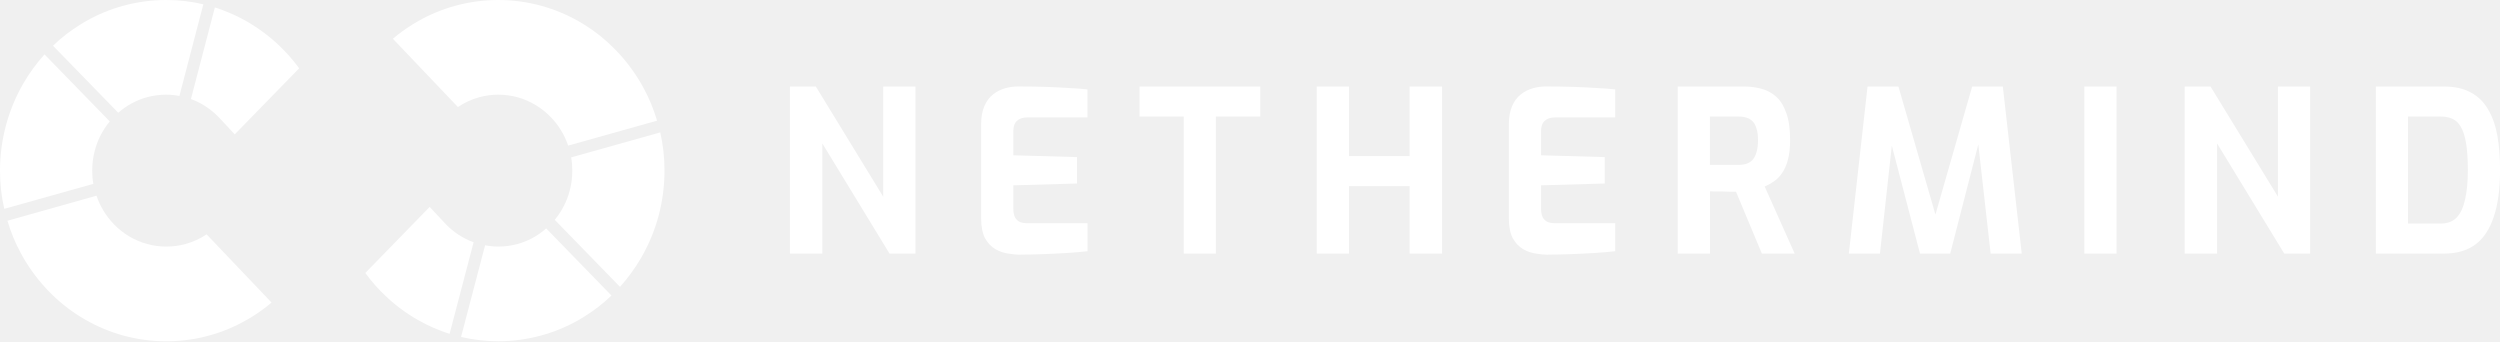
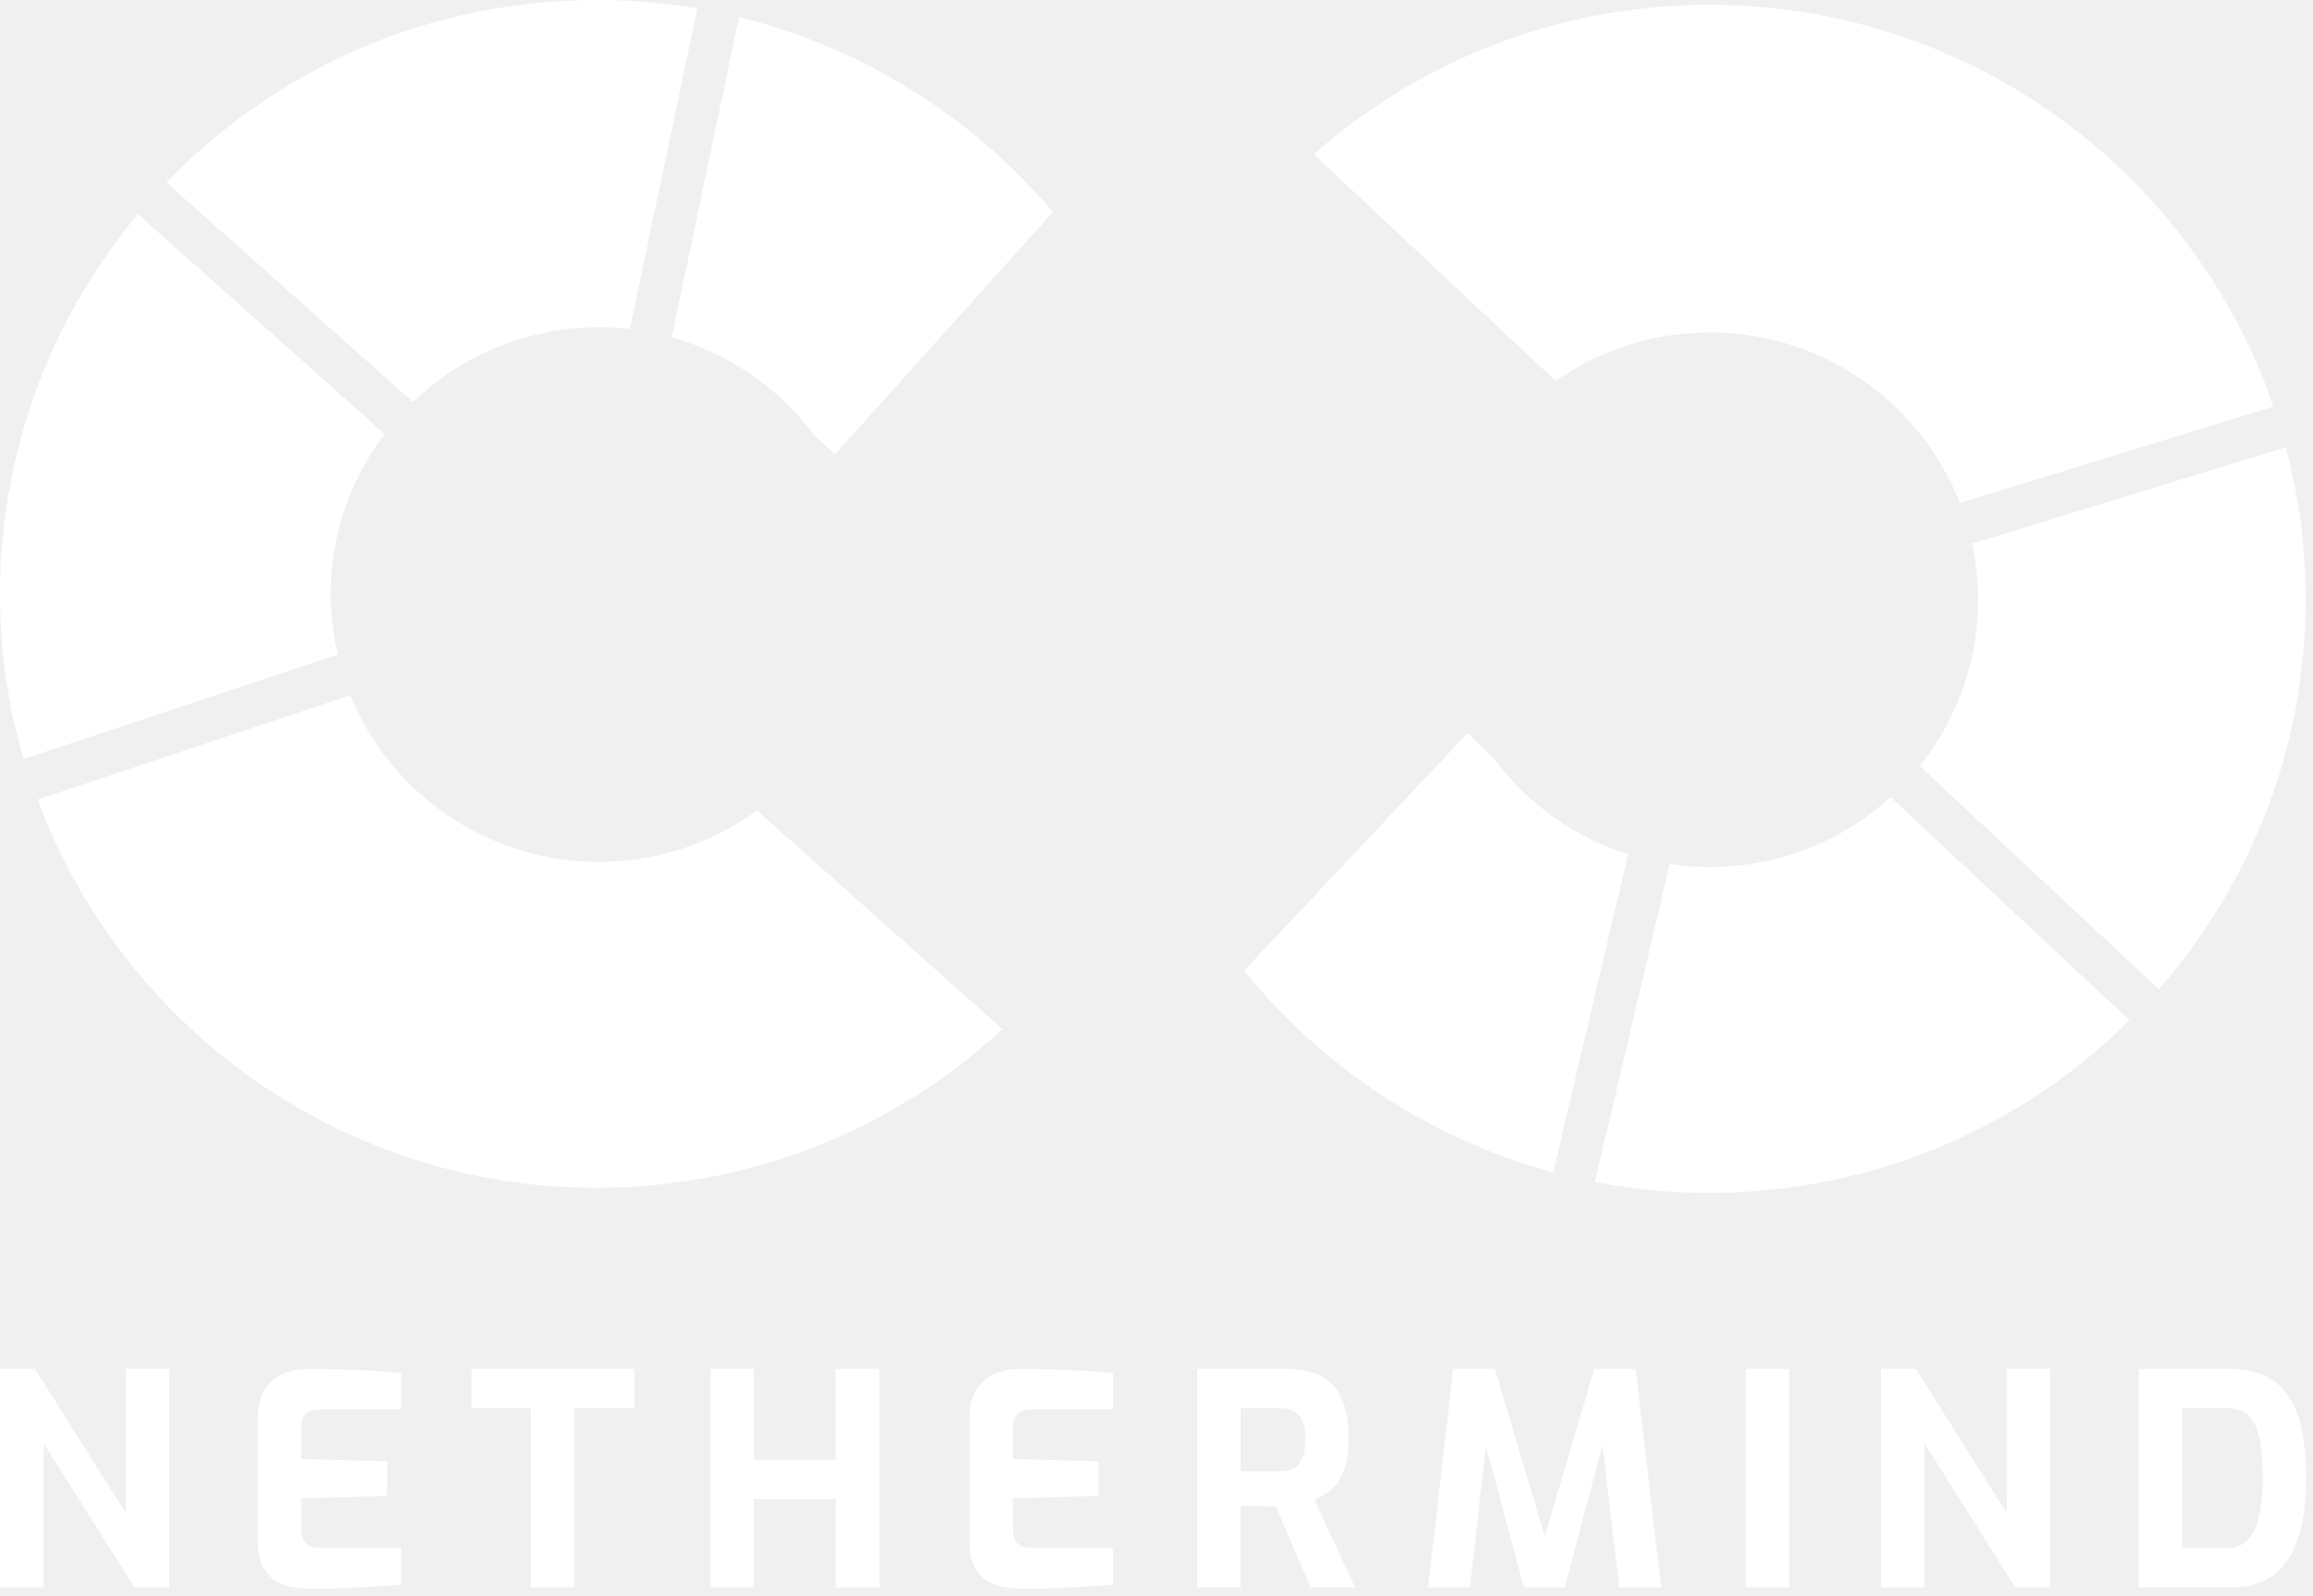
- <svg xmlns="http://www.w3.org/2000/svg" width="586" height="80" viewBox="0 0 586 80" fill="none">
-   <g clip-path="url(#clip0_5917_33)">
-     <path d="M47.662 1.009L42.052 22.497C41.044 22.297 40.01 22.191 38.937 22.191C37.385 22.191 35.886 22.404 34.451 22.789C31.93 23.479 29.642 24.741 27.716 26.428L12.423 10.717C14.401 8.805 16.585 7.131 18.938 5.684L20.115 4.98C22.855 3.426 25.79 2.191 28.879 1.355C32.098 0.478 35.472 0 38.95 0C41.949 0 44.87 0.345 47.675 1.009H47.662Z" fill="white" />
-     <path d="M154.764 31.036C155.423 33.918 155.759 36.906 155.759 39.987C155.759 43.572 155.294 47.038 154.44 50.332C153.613 53.506 152.411 56.521 150.911 59.309L150.213 60.558C148.804 62.948 147.163 65.193 145.327 67.238L130.034 51.527C131.663 49.548 132.904 47.198 133.563 44.595C133.951 43.134 134.145 41.58 134.145 39.987C134.145 38.924 134.067 37.888 133.873 36.892L154.764 31.036Z" fill="white" />
-     <path d="M111.018 56.773L105.382 78.26C102.784 77.424 100.302 76.335 97.962 75.007L96.811 74.329C94.058 72.629 91.537 70.598 89.262 68.287C89.262 68.274 89.249 68.274 89.249 68.274L88.111 67.052C87.232 66.082 86.405 65.046 85.629 63.984L100.715 48.499L104.051 52.072C104.206 52.244 104.374 52.417 104.542 52.59C106.326 54.436 108.536 55.896 110.992 56.786L111.018 56.773Z" fill="white" />
-     <path d="M70.117 16.016L55.031 31.487H55.018L51.696 27.928C51.528 27.756 51.372 27.583 51.204 27.41C49.407 25.564 47.197 24.104 44.754 23.214L50.364 1.74C52.962 2.576 55.457 3.665 57.784 4.98L58.935 5.671C61.688 7.371 64.235 9.402 66.484 11.713C66.497 11.713 66.497 11.726 66.497 11.726L67.635 12.935C68.514 13.931 69.354 14.954 70.13 16.016H70.117Z" fill="white" />
-     <path d="M128.03 53.546L143.323 69.27C141.345 71.182 139.161 72.855 136.808 74.303L135.632 75.007C132.891 76.56 129.957 77.796 126.867 78.632C123.648 79.509 120.274 79.987 116.797 79.987C113.798 79.987 110.876 79.641 108.071 78.977L113.707 57.49C114.715 57.689 115.75 57.795 116.81 57.795C118.361 57.795 119.873 57.583 121.295 57.198C123.816 56.507 126.104 55.246 128.03 53.532V53.546Z" fill="white" />
-     <path d="M48.412 54.914L63.653 70.916C62.193 72.165 60.615 73.293 58.986 74.303L57.758 75.02C55.031 76.587 52.096 77.809 49.033 78.645C45.814 79.522 42.44 80 38.95 80C35.459 80 32.085 79.522 28.879 78.645C25.803 77.796 22.881 76.574 20.166 75.033L18.912 74.29C16.185 72.616 13.677 70.584 11.441 68.287C9.204 65.989 7.226 63.386 5.572 60.584L4.886 59.349C3.581 56.972 2.534 54.409 1.745 51.74L22.622 45.87C23.476 48.42 24.898 50.704 26.72 52.59C28.84 54.768 31.516 56.388 34.49 57.198C35.925 57.596 37.424 57.795 38.975 57.795C40.527 57.795 42.039 57.596 43.474 57.198C45.258 56.706 46.938 55.936 48.451 54.914H48.412Z" fill="white" />
-     <path d="M10.432 12.749L25.725 28.459C24.096 30.438 22.855 32.789 22.196 35.392C21.808 36.853 21.614 38.406 21.614 40C21.614 41.062 21.692 42.098 21.886 43.094L0.995 48.951C0.336 46.069 0 43.068 0 40C0 36.414 0.465 32.948 1.331 29.641C2.159 26.481 3.348 23.466 4.848 20.677L5.546 19.429C6.955 17.038 8.597 14.794 10.432 12.749Z" fill="white" />
-     <path d="M154.053 28.274L133.175 34.13C132.309 31.567 130.9 29.283 129.065 27.41C126.944 25.232 124.269 23.612 121.295 22.789C119.86 22.404 118.361 22.191 116.81 22.191C115.258 22.191 113.746 22.404 112.324 22.789C110.54 23.294 108.859 24.064 107.334 25.086L92.093 9.084C93.554 7.835 95.131 6.707 96.76 5.697L97.988 4.967C100.715 3.413 103.65 2.191 106.714 1.355C109.932 0.478 113.306 0 116.797 0C120.287 0 123.661 0.478 126.867 1.355C129.944 2.205 132.878 3.426 135.593 4.967L136.834 5.71C139.574 7.384 142.069 9.416 144.306 11.713C146.542 14.011 148.52 16.613 150.175 19.416L150.86 20.637C152.165 23.054 153.225 25.591 154.014 28.274H154.053Z" fill="white" />
-     <path d="M185.168 59.442V20.279H191.231L207.028 46.109V20.279H214.578V59.442H208.502L192.757 33.626V59.442H185.168Z" fill="white" />
-     <path d="M239.152 59.708C238.338 59.708 237.407 59.615 236.347 59.442C235.3 59.296 234.279 58.951 233.283 58.38C232.327 57.809 231.538 56.972 230.892 55.843C230.284 54.675 229.974 53.094 229.974 51.076V29.216C229.974 27.49 230.232 26.043 230.736 24.874C231.241 23.705 231.926 22.789 232.779 22.125C233.632 21.461 234.563 20.983 235.584 20.691C236.605 20.412 237.601 20.266 238.596 20.266C241.143 20.266 243.392 20.305 245.318 20.372C247.283 20.438 249.054 20.531 250.618 20.637C252.183 20.704 253.605 20.81 254.897 20.956V27.517H240.833C239.785 27.517 238.958 27.782 238.389 28.313C237.808 28.845 237.523 29.655 237.523 30.744V36.401L252.454 36.826V43.015L237.523 43.44V48.831C237.523 49.748 237.665 50.478 237.937 50.996C238.247 51.487 238.635 51.846 239.113 52.058C239.617 52.231 240.147 52.324 240.69 52.324H254.91V58.885C253.411 59.057 251.756 59.203 249.92 59.309C248.123 59.416 246.288 59.509 244.413 59.575C242.578 59.641 240.833 59.681 239.165 59.681L239.152 59.708Z" fill="white" />
-     <path d="M277.468 59.442V27.317H267.113V20.279H295.411V27.317H285.005V59.442H277.468Z" fill="white" />
-     <path d="M308.648 59.442V20.279H316.198V36.587H330.418V20.279H338.019V59.442H330.418V43.626H316.198V59.442H308.648Z" fill="white" />
-     <path d="M362.852 59.708C362.037 59.708 361.107 59.615 360.047 59.442C358.999 59.296 357.978 58.951 356.983 58.38C356.026 57.809 355.238 56.972 354.591 55.843C353.984 54.675 353.673 53.094 353.673 51.076V29.216C353.673 27.49 353.932 26.043 354.436 24.874C354.94 23.705 355.626 22.789 356.479 22.125C357.332 21.461 358.263 20.983 359.284 20.691C360.305 20.412 361.301 20.266 362.296 20.266C364.843 20.266 367.092 20.305 369.018 20.372C370.983 20.438 372.754 20.531 374.318 20.637C375.882 20.704 377.304 20.81 378.597 20.956V27.517H364.532C363.485 27.517 362.658 27.782 362.089 28.313C361.507 28.845 361.223 29.655 361.223 30.744V36.401L376.154 36.826V43.015L361.223 43.44V48.831C361.223 49.748 361.365 50.478 361.637 50.996C361.947 51.487 362.335 51.846 362.813 52.058C363.317 52.231 363.847 52.324 364.39 52.324H378.61V58.885C377.11 59.057 375.443 59.203 373.62 59.309C371.823 59.416 369.988 59.509 368.113 59.575C366.277 59.641 364.532 59.681 362.865 59.681L362.852 59.708Z" fill="white" />
-     <path d="M393.256 59.442V20.279H408.859C410.359 20.279 411.742 20.478 413.035 20.863C414.328 21.222 415.465 21.846 416.448 22.762C417.43 23.679 418.193 24.953 418.736 26.574C419.318 28.194 419.602 30.279 419.602 32.815C419.602 34.608 419.434 36.149 419.098 37.424C418.762 38.699 418.296 39.734 417.728 40.544C417.185 41.355 416.551 42.005 415.84 42.497C415.129 42.988 414.392 43.4 413.643 43.718L420.675 59.442H412.983L406.92 44.94H405.498C404.994 44.9 404.464 44.887 403.921 44.887H402.293C401.75 44.887 401.258 44.874 400.819 44.834V59.442H393.269H393.256ZM400.806 38.645H407.541C408.226 38.645 408.834 38.553 409.377 38.38C409.919 38.207 410.398 37.902 410.799 37.477C411.212 37.012 411.51 36.414 411.716 35.684C411.949 34.94 412.078 33.984 412.078 32.829C412.078 31.74 411.962 30.837 411.716 30.133C411.51 29.389 411.212 28.831 410.799 28.433C410.385 28.008 409.919 27.729 409.377 27.583C408.834 27.41 408.226 27.317 407.541 27.317H400.806V38.645Z" fill="white" />
-     <path d="M433.369 59.442L437.752 20.279H444.991L453.665 50.292L462.274 20.279H469.462L473.896 59.442H466.605L463.347 30.598L464.524 30.704L457.129 59.442H450.045L442.548 30.704L443.827 30.651L440.66 59.442H433.369Z" fill="white" />
-     <path d="M496.118 20.279H488.568V59.442H496.118V20.279Z" fill="white" />
-     <path d="M512.083 59.442V20.279H518.146L533.955 46.109V20.279H541.492V59.442H535.429L519.684 33.626V59.442H512.083Z" fill="white" />
-     <path d="M556.901 59.442V20.279H572.853C575.4 20.279 577.52 20.757 579.226 21.713C580.92 22.63 582.264 23.971 583.259 25.737C584.281 27.463 584.992 29.535 585.405 31.926C585.819 34.329 586.013 36.972 586.013 39.867C586.013 44.276 585.522 47.928 584.539 50.823C583.583 53.718 582.148 55.883 580.209 57.331C578.27 58.738 575.826 59.442 572.866 59.442H556.914H556.901ZM564.45 52.404H572.09C573.655 52.404 574.896 51.939 575.813 51.023C576.731 50.066 577.391 48.659 577.804 46.786C578.244 44.914 578.463 42.603 578.463 39.854C578.463 37.317 578.321 35.232 578.05 33.612C577.778 31.952 577.378 30.664 576.822 29.748C576.318 28.831 575.645 28.194 574.831 27.849C574.055 27.49 573.138 27.317 572.077 27.317H564.438V52.404H564.45Z" fill="white" />
+ <svg xmlns="http://www.w3.org/2000/svg" width="116" height="80" viewBox="0 0 116 80" fill="none">
+   <g clip-path="url(#clip0_6053_99)">
+     <path d="M0 79.607V68.651H1.752L6.31 75.876V68.651H8.489V79.607H6.737L2.194 72.382V79.607H0Z" fill="white" />
+     <path d="M15.578 79.681C15.343 79.681 15.074 79.656 14.768 79.607C14.465 79.567 14.169 79.469 13.884 79.312C13.609 79.155 13.381 78.918 13.192 78.601C13.016 78.275 12.926 77.831 12.926 77.268V71.154C12.926 70.671 13.001 70.265 13.146 69.942C13.294 69.615 13.489 69.36 13.733 69.172C13.977 68.984 14.249 68.852 14.543 68.772C14.836 68.692 15.127 68.655 15.411 68.655C16.146 68.655 16.792 68.664 17.352 68.686C17.92 68.704 18.43 68.729 18.881 68.76C19.332 68.778 19.743 68.809 20.117 68.849V70.684H16.057C15.754 70.684 15.516 70.757 15.352 70.905C15.185 71.053 15.102 71.281 15.102 71.585V73.171L19.413 73.288V75.021L15.102 75.138V76.649C15.102 76.905 15.142 77.108 15.219 77.256C15.309 77.394 15.42 77.493 15.556 77.551C15.704 77.6 15.856 77.625 16.014 77.625H20.117V79.46C19.685 79.509 19.206 79.549 18.677 79.576C18.158 79.607 17.627 79.632 17.089 79.651C16.561 79.669 16.054 79.681 15.575 79.681H15.578Z" fill="white" />
+     <path d="M26.631 79.607V70.621H23.646V68.651H31.811V70.621H28.81V79.607H26.631Z" fill="white" />
+     <path d="M35.633 79.607V68.651H37.809V73.21H41.913V68.651H44.104V79.607H41.913V75.18H37.809V79.607H35.633Z" fill="white" />
+     <path d="M51.269 79.681C51.035 79.681 50.766 79.656 50.46 79.607C50.157 79.567 49.861 79.469 49.576 79.312C49.301 79.155 49.072 78.918 48.884 78.601C48.708 78.275 48.618 77.831 48.618 77.268V71.154C48.618 70.671 48.692 70.265 48.837 69.942C48.986 69.615 49.181 69.36 49.425 69.172C49.669 68.984 49.941 68.852 50.234 68.772C50.528 68.692 50.818 68.655 51.103 68.655C51.838 68.655 52.484 68.664 53.043 68.686C53.612 68.704 54.122 68.729 54.573 68.76C55.024 68.778 55.435 68.809 55.809 68.849V70.684H51.748C51.446 70.684 51.208 70.757 51.044 70.905C50.877 71.053 50.794 71.281 50.794 71.585V73.171L55.102 73.288V75.021L50.794 75.138V76.649C50.794 76.905 50.834 77.108 50.911 77.256C51.001 77.394 51.112 77.493 51.248 77.551C51.397 77.6 51.548 77.625 51.705 77.625H55.809V79.46C55.377 79.509 54.898 79.549 54.369 79.576C53.85 79.607 53.318 79.632 52.781 79.651C52.252 79.669 51.746 79.681 51.267 79.681H51.269Z" fill="white" />
+     <path d="M60.043 68.651H64.542C64.975 68.651 65.376 68.706 65.747 68.814C66.121 68.913 66.449 69.091 66.733 69.347C67.017 69.602 67.237 69.959 67.394 70.412C67.561 70.865 67.645 71.449 67.645 72.16C67.645 72.665 67.595 73.093 67.496 73.447C67.397 73.801 67.267 74.094 67.101 74.322C66.943 74.549 66.764 74.731 66.557 74.869C66.35 75.008 66.14 75.121 65.923 75.211L67.954 79.61H65.732L63.983 75.553H63.572C63.423 75.543 63.272 75.537 63.114 75.537H62.645C62.487 75.537 62.345 75.531 62.218 75.522V79.61H60.043V68.651ZM62.221 73.789H64.162C64.36 73.789 64.536 73.764 64.69 73.715C64.848 73.666 64.984 73.582 65.101 73.462C65.219 73.333 65.308 73.167 65.367 72.958C65.435 72.751 65.469 72.484 65.469 72.157C65.469 71.853 65.435 71.6 65.367 71.403C65.308 71.197 65.219 71.037 65.101 70.929C64.984 70.812 64.848 70.732 64.69 70.692C64.533 70.643 64.357 70.618 64.162 70.618H62.221V73.789Z" fill="white" />
+     <path d="M71.619 79.607L72.883 68.651H74.971L77.471 77.046L79.956 68.651H82.03L83.309 79.607H81.207L80.265 71.539L80.605 71.566L78.473 79.607H76.427L74.264 71.566L74.632 71.554L73.72 79.607H71.619Z" fill="white" />
+     <path d="M89.718 68.651H87.542V79.607H89.718V68.651Z" fill="white" />
+     <path d="M94.329 79.607V68.651H96.077L100.639 75.876V68.651H102.814V79.607H101.065L96.519 72.382V79.607H94.329Z" fill="white" />
+     <path d="M107.258 68.651H111.862C112.598 68.651 113.21 68.784 113.701 69.051C114.192 69.307 114.579 69.682 114.863 70.178C115.157 70.661 115.364 71.24 115.481 71.911C115.599 72.582 115.657 73.324 115.657 74.13C115.657 75.365 115.515 76.387 115.231 77.196C114.956 78.006 114.538 78.612 113.979 79.019C113.42 79.413 112.715 79.61 111.862 79.61H107.258V68.651ZM109.434 77.637H111.64C112.091 77.637 112.45 77.507 112.715 77.252C112.981 76.984 113.173 76.59 113.29 76.067C113.417 75.543 113.482 74.897 113.482 74.127C113.482 73.416 113.441 72.835 113.364 72.379C113.287 71.914 113.17 71.554 113.012 71.298C112.864 71.043 112.675 70.865 112.437 70.766C112.212 70.668 111.946 70.618 111.643 70.618H109.437V77.637H109.434Z" fill="white" />
+     <path d="M114.024 20.385L98.288 25.223C96.277 20.07 91.171 16.489 85.304 16.68C82.587 16.768 80.088 17.659 78.018 19.106L65.886 7.736C70.924 3.289 77.494 0.495 84.747 0.258C96.546 -0.126 106.971 6.358 112.149 16.089C112.159 16.11 112.172 16.131 112.182 16.149C112.416 16.595 112.644 17.043 112.857 17.498C113.292 18.435 113.679 19.389 114.021 20.382L114.024 20.385Z" fill="white" />
+     <path d="M50.276 51.605C46.02 55.553 40.594 58.284 34.532 59.213C33.934 59.308 33.325 59.379 32.716 59.437C32.347 59.476 31.977 59.503 31.604 59.524C31.333 59.539 31.058 59.548 30.789 59.56C30.61 59.564 30.427 59.565 30.248 59.566C30.09 59.568 29.936 59.574 29.778 59.567C29.679 59.567 29.583 59.569 29.484 59.565C29.323 59.565 29.165 59.564 29.007 59.554C28.601 59.543 28.197 59.523 27.79 59.496C27.539 59.482 27.29 59.456 27.041 59.433C26.82 59.411 26.602 59.389 26.381 59.365C26.285 59.352 26.194 59.341 26.098 59.328C25.917 59.304 25.733 59.281 25.555 59.254C14.704 57.666 5.629 50.219 1.89 40.096L17.566 34.865C19.672 40.024 24.89 43.531 30.788 43.203C33.478 43.053 35.935 42.121 37.963 40.646L50.27 51.608L50.276 51.605Z" fill="white" />
+     <path d="M16.607 30.564C16.423 27.276 17.445 24.202 19.289 21.763L6.913 10.739C5.585 12.333 4.423 14.068 3.443 15.911L2.958 16.868C1.918 19.013 1.134 21.303 0.633 23.686C0.108 26.187 -0.103 28.779 0.047 31.446C0.175 33.729 0.556 35.946 1.182 38.062L16.932 32.824C16.764 32.09 16.651 31.335 16.607 30.561L16.607 30.564Z" fill="white" />
+     <path d="M29.29 16.43C30.071 16.386 30.837 16.415 31.587 16.499L34.971 0.422C32.79 0.05 30.537 -0.08 28.233 0.048C25.564 0.197 22.993 0.694 20.565 1.48C18.234 2.241 16.034 3.285 14.001 4.554L13.13 5.127C11.392 6.306 9.79 7.646 8.349 9.15L20.712 20.162C22.952 18.012 25.944 16.619 29.293 16.433L29.29 16.43Z" fill="white" />
+     <path d="M40.84 21.819L41.875 22.785L52.806 10.63C52.16 9.874 51.476 9.142 50.759 8.442L49.842 7.593C49.842 7.593 49.841 7.584 49.832 7.584C48.011 5.962 45.977 4.556 43.796 3.414L42.888 2.95C41.057 2.068 39.093 1.364 37.065 0.854L33.686 16.916C36.569 17.723 39.077 19.47 40.837 21.822L40.84 21.819Z" fill="white" />
+     <path d="M74.959 38.093L73.598 36.77L62.397 48.672C63.022 49.443 63.68 50.191 64.38 50.895L65.277 51.774C65.277 51.774 65.287 51.774 65.287 51.783C67.082 53.446 69.071 54.899 71.224 56.091L72.121 56.564C73.944 57.499 75.879 58.249 77.894 58.802L81.649 42.847C78.953 41.99 76.62 40.307 74.959 38.089V38.093Z" fill="white" />
+     <path d="M94.815 39.977C92.531 42.056 89.52 43.367 86.185 43.476C85.352 43.503 84.534 43.449 83.739 43.33L79.984 59.279C82.155 59.701 84.405 59.883 86.708 59.809C89.379 59.721 91.962 59.283 94.407 58.554C96.755 57.847 98.979 56.854 101.041 55.632L101.925 55.079C103.69 53.941 105.322 52.638 106.798 51.167L94.815 39.974V39.977Z" fill="white" />
+     <path d="M114.638 22.431L98.902 27.264C99.067 28.034 99.17 28.828 99.197 29.64C99.305 32.95 98.197 36.016 96.276 38.418L108.271 49.611C109.635 48.049 110.838 46.341 111.86 44.522L112.367 43.575C113.456 41.456 114.306 39.183 114.862 36.8C115.436 34.321 115.703 31.735 115.616 29.066C115.54 26.768 115.211 24.556 114.635 22.425L114.638 22.431Z" fill="white" />
  </g>
  <defs>
-     <clipPath id="clip0_5917_33">
-       <rect width="586" height="80" fill="white" />
+     <clipPath id="clip0_6053_99">
+       <rect width="116" height="80" fill="white" />
    </clipPath>
  </defs>
</svg>
